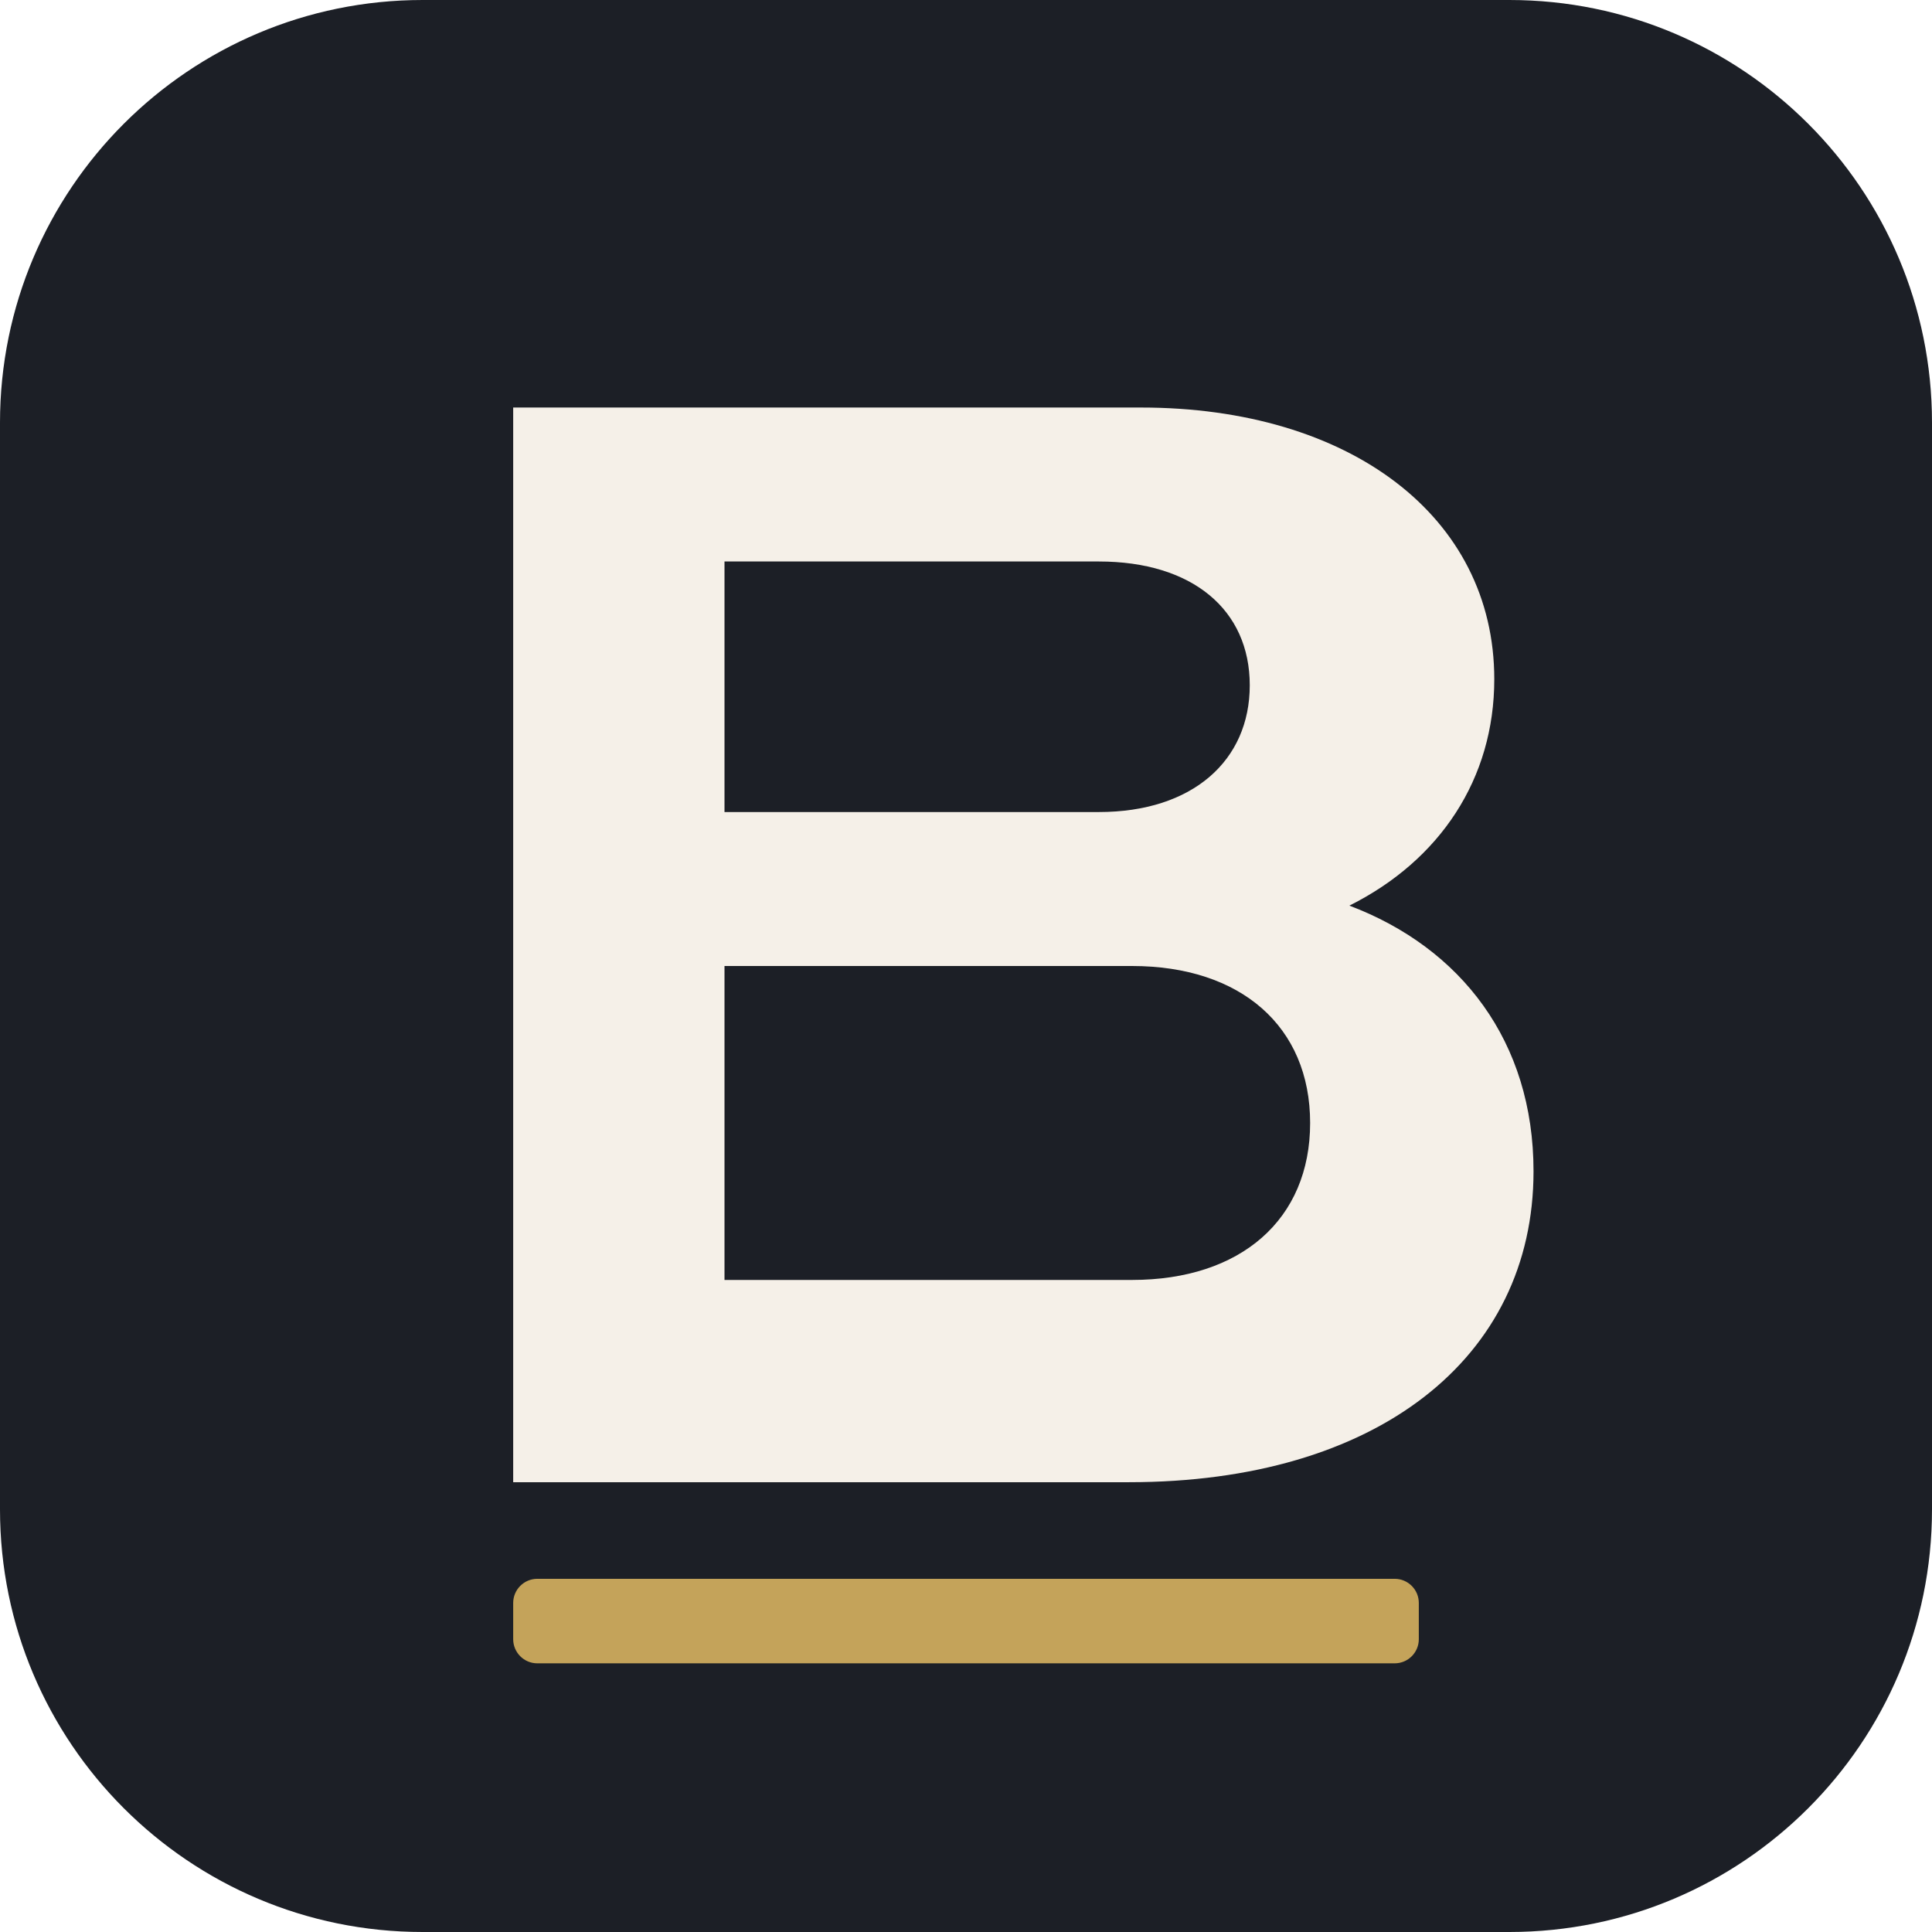
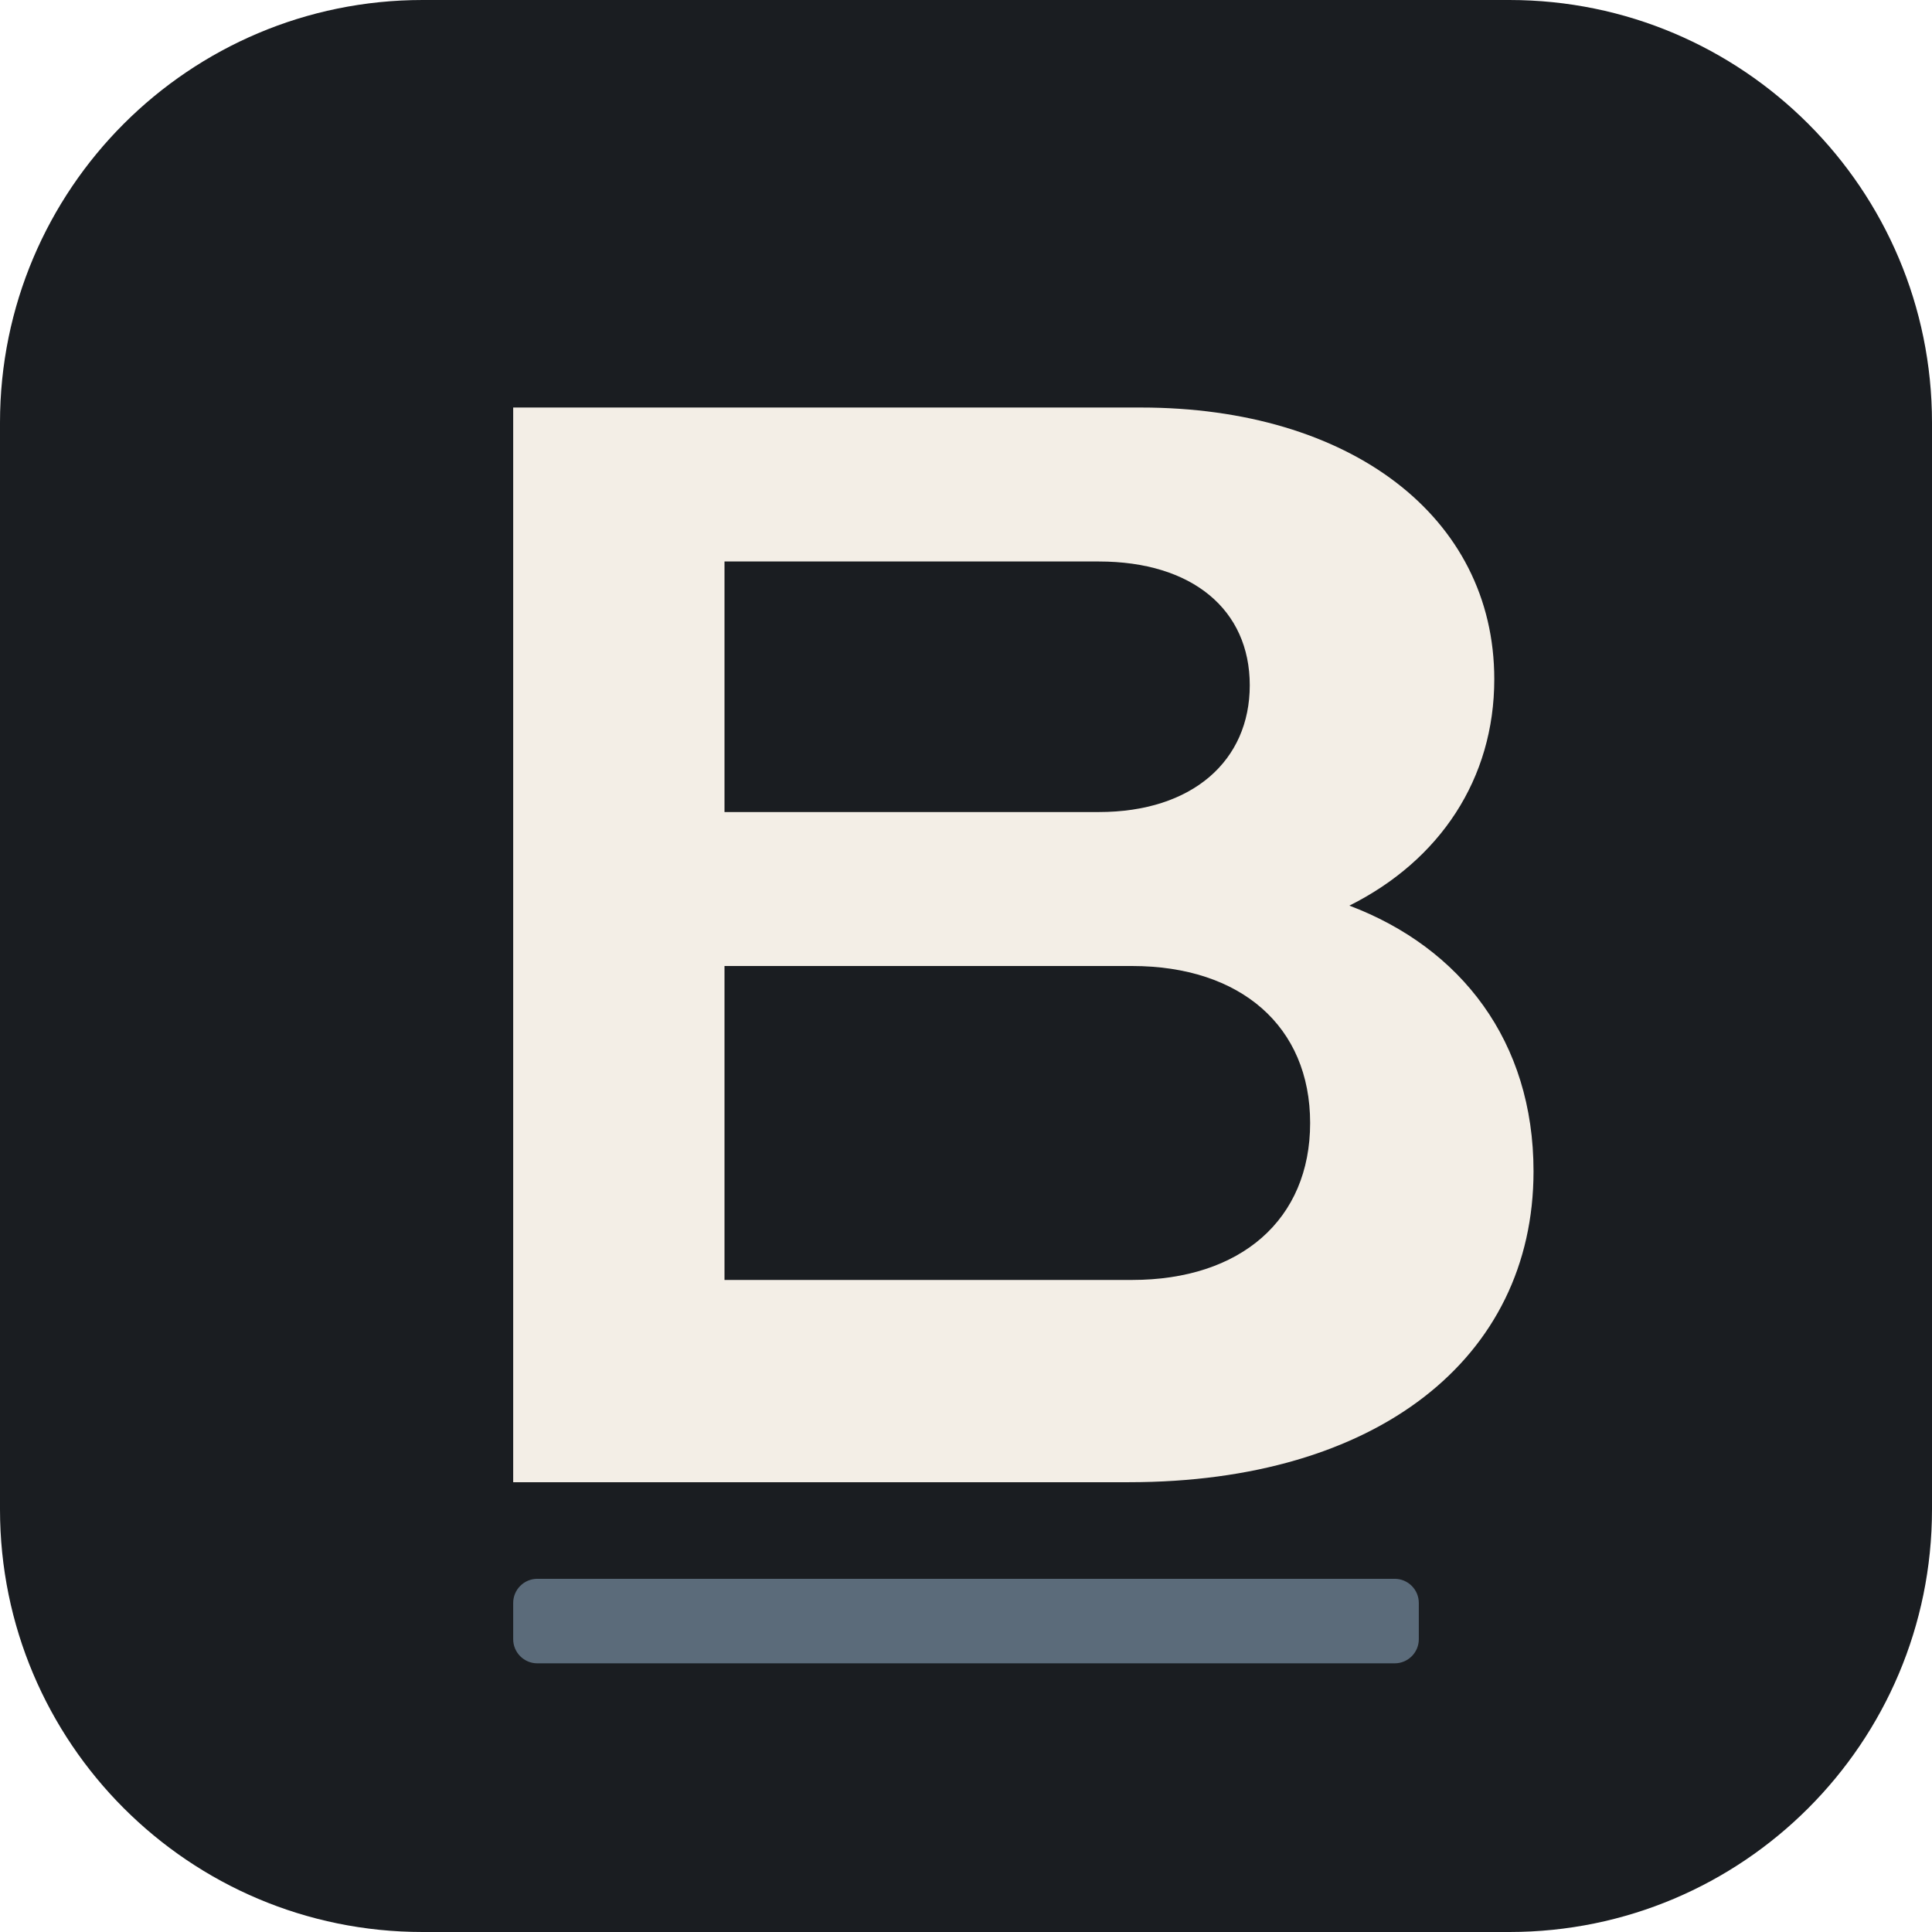
<svg xmlns="http://www.w3.org/2000/svg" viewBox="0 0 32 32" role="img" aria-label="Brian Keith">
-   <rect width="32" height="32" rx="7" fill="#1C1F26" />
-   <path fill="#F5F0E8" fill-rule="evenodd" d="M8.5 6.75h10.4c3.45 0 5.85 1.8 5.85 4.5 0 1.65-.9 3-2.4 3.75 1.85.7 3.05 2.25 3.05 4.4 0 3.1-2.6 5.15-6.7 5.15H8.5V6.75Zm3.5 2.55v4.15h6.2c1.55 0 2.5-.85 2.5-2.1s-.95-2.05-2.5-2.05H12Zm0 6.7v5.2h6.75c1.8 0 2.95-1 2.95-2.6s-1.15-2.6-2.95-2.6H12Z" />
-   <rect x="8.5" y="26.15" width="15" height="1.4" rx=".4" fill="#C4A35A" />
+   <rect width="32" height="32" rx="7" fill="#1A1D21" />
+   <path fill="#F3EEE6" fill-rule="evenodd" d="M8.5 6.75h10.4c3.45 0 5.85 1.8 5.85 4.5 0 1.65-.9 3-2.4 3.75 1.85.7 3.05 2.25 3.05 4.4 0 3.1-2.6 5.15-6.7 5.15H8.5V6.75Zm3.5 2.55v4.15h6.2c1.55 0 2.5-.85 2.5-2.1s-.95-2.05-2.5-2.05H12Zm0 6.7v5.2h6.75c1.8 0 2.95-1 2.95-2.6s-1.15-2.6-2.95-2.6H12Z" />
+   <rect x="8.5" y="26.15" width="15" height="1.4" rx=".4" fill="#5B6B7A" />
</svg>
